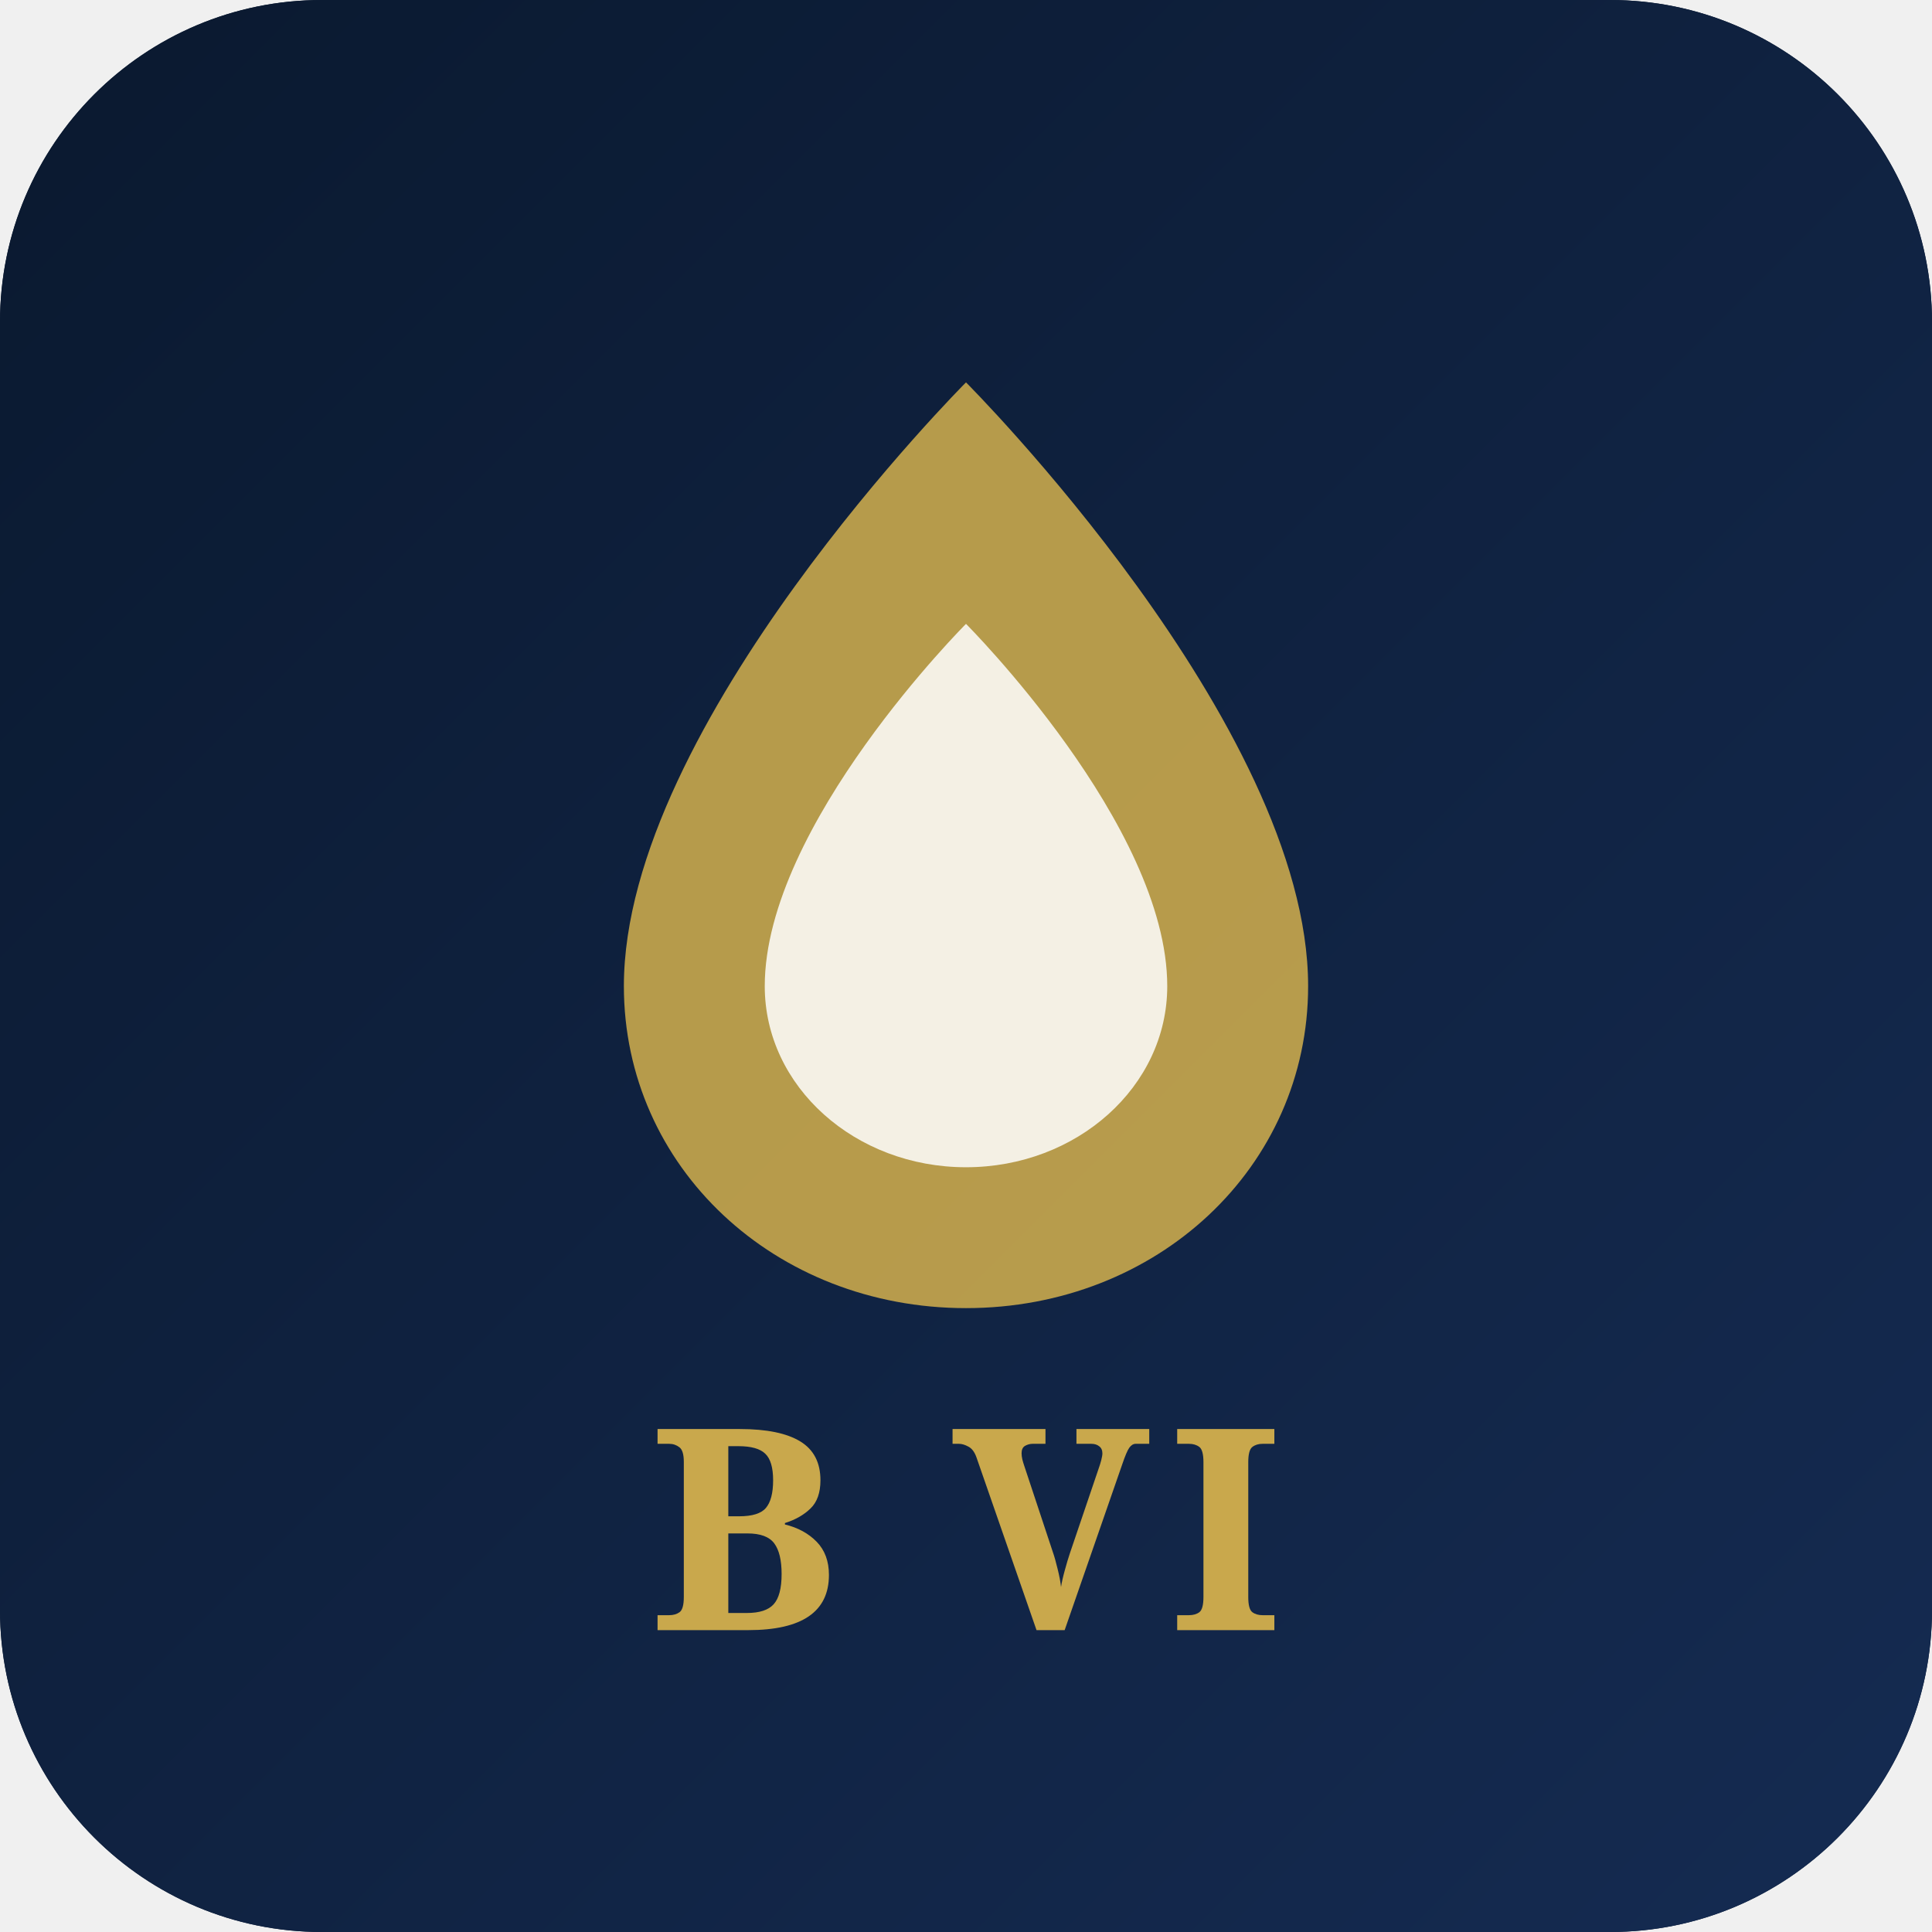
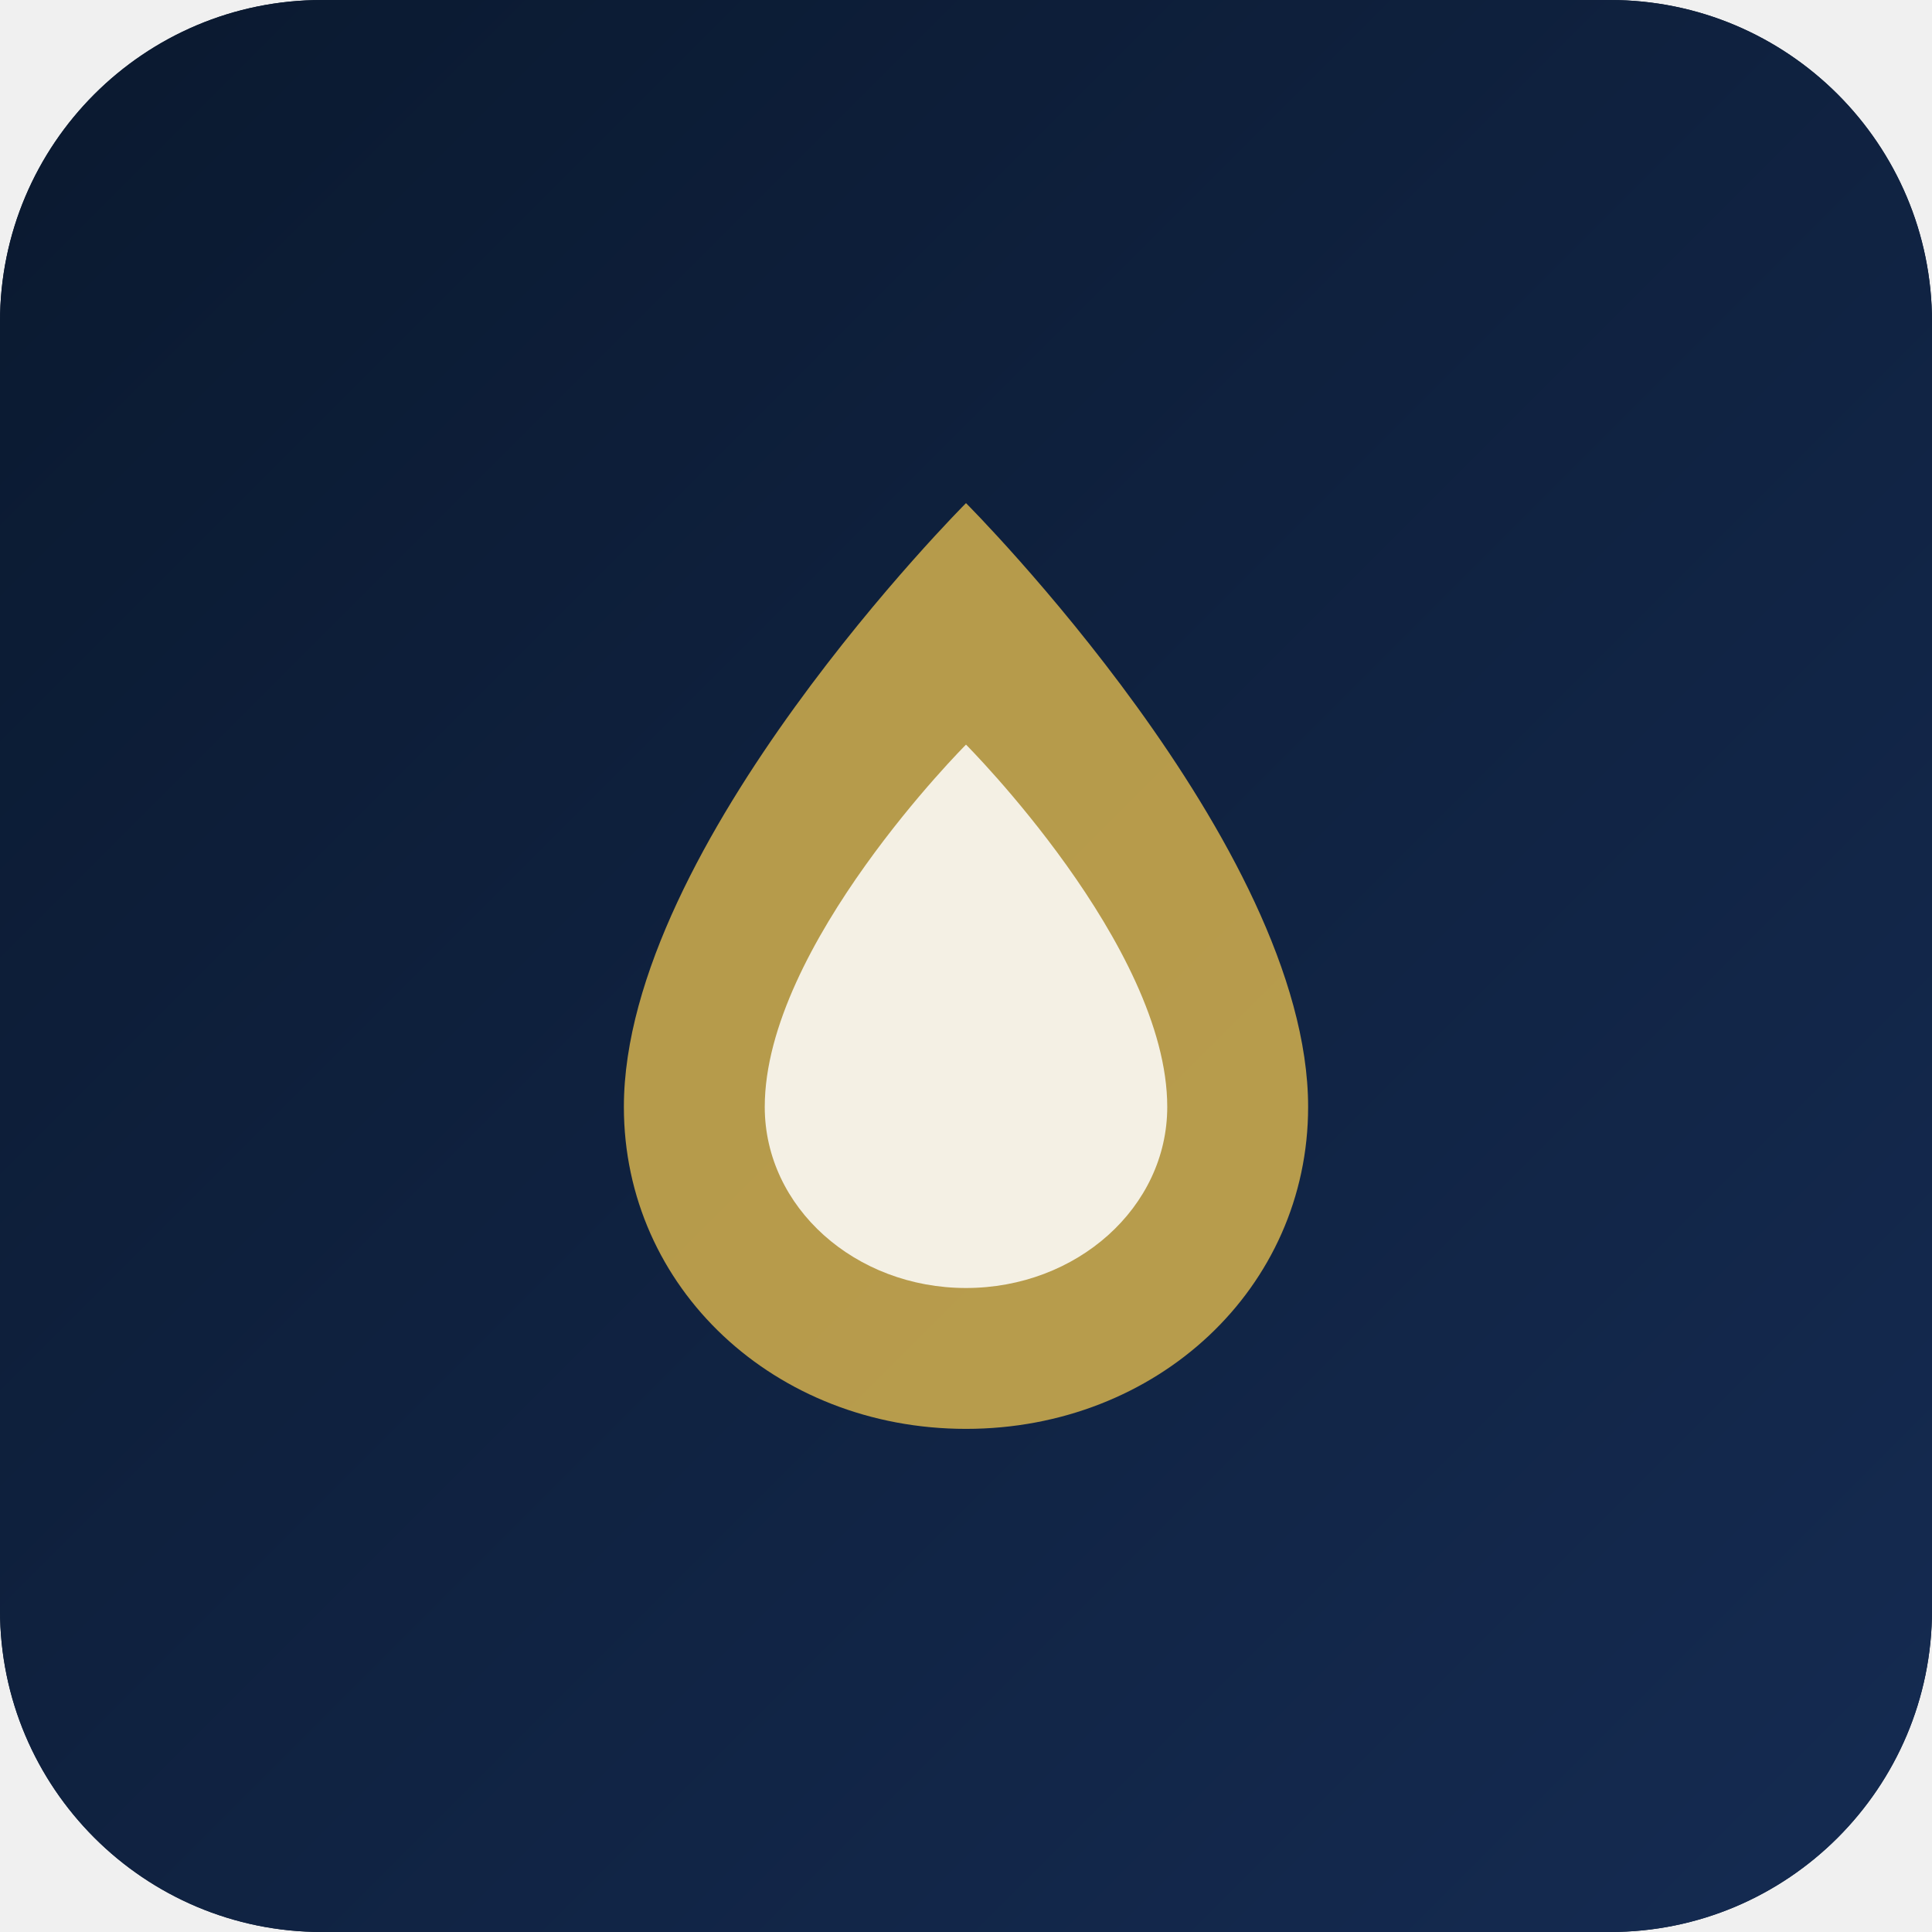
<svg xmlns="http://www.w3.org/2000/svg" viewBox="0 0 192 192">
  <rect width="192" height="192" rx="32" fill="#0A192F" />
  <rect width="192" height="192" rx="32" fill="url(#g)" />
  <defs>
    <linearGradient id="g" x1="0" y1="0" x2="1" y2="1">
      <stop offset="0%" stop-color="#0A192F" />
      <stop offset="100%" stop-color="#152B52" />
    </linearGradient>
  </defs>
-   <path d="M96 38C96 38 62 72 62 98C62 116 77 130 96 130C115 130 130 116 130 98C130 72 96 38 96 38Z" fill="#C9A84C" opacity="0.9" />
-   <path d="M96 62C96 62 76 82 76 98C76 108 85 116 96 116C107 116 116 108 116 98C116 82 96 62 96 62Z" fill="#fff" opacity="0.85" />
-   <text x="96" y="162" text-anchor="middle" font-family="Georgia,serif" font-size="28" font-weight="700" fill="#C9A84C" letter-spacing="2">B VI</text>
+   <path d="M96 50C96 50 62 84 62 110C62 128 77 142 96 142C115 142 130 128 130 110C130 84 96 50 96 50Z" fill="#C9A84C" opacity="0.9" />
+   <path d="M96 74C96 74 76 94 76 110C76 120 85 128 96 128C107 128 116 120 116 110C116 94 96 74 96 74Z" fill="#fff" opacity="0.85" />
</svg>
